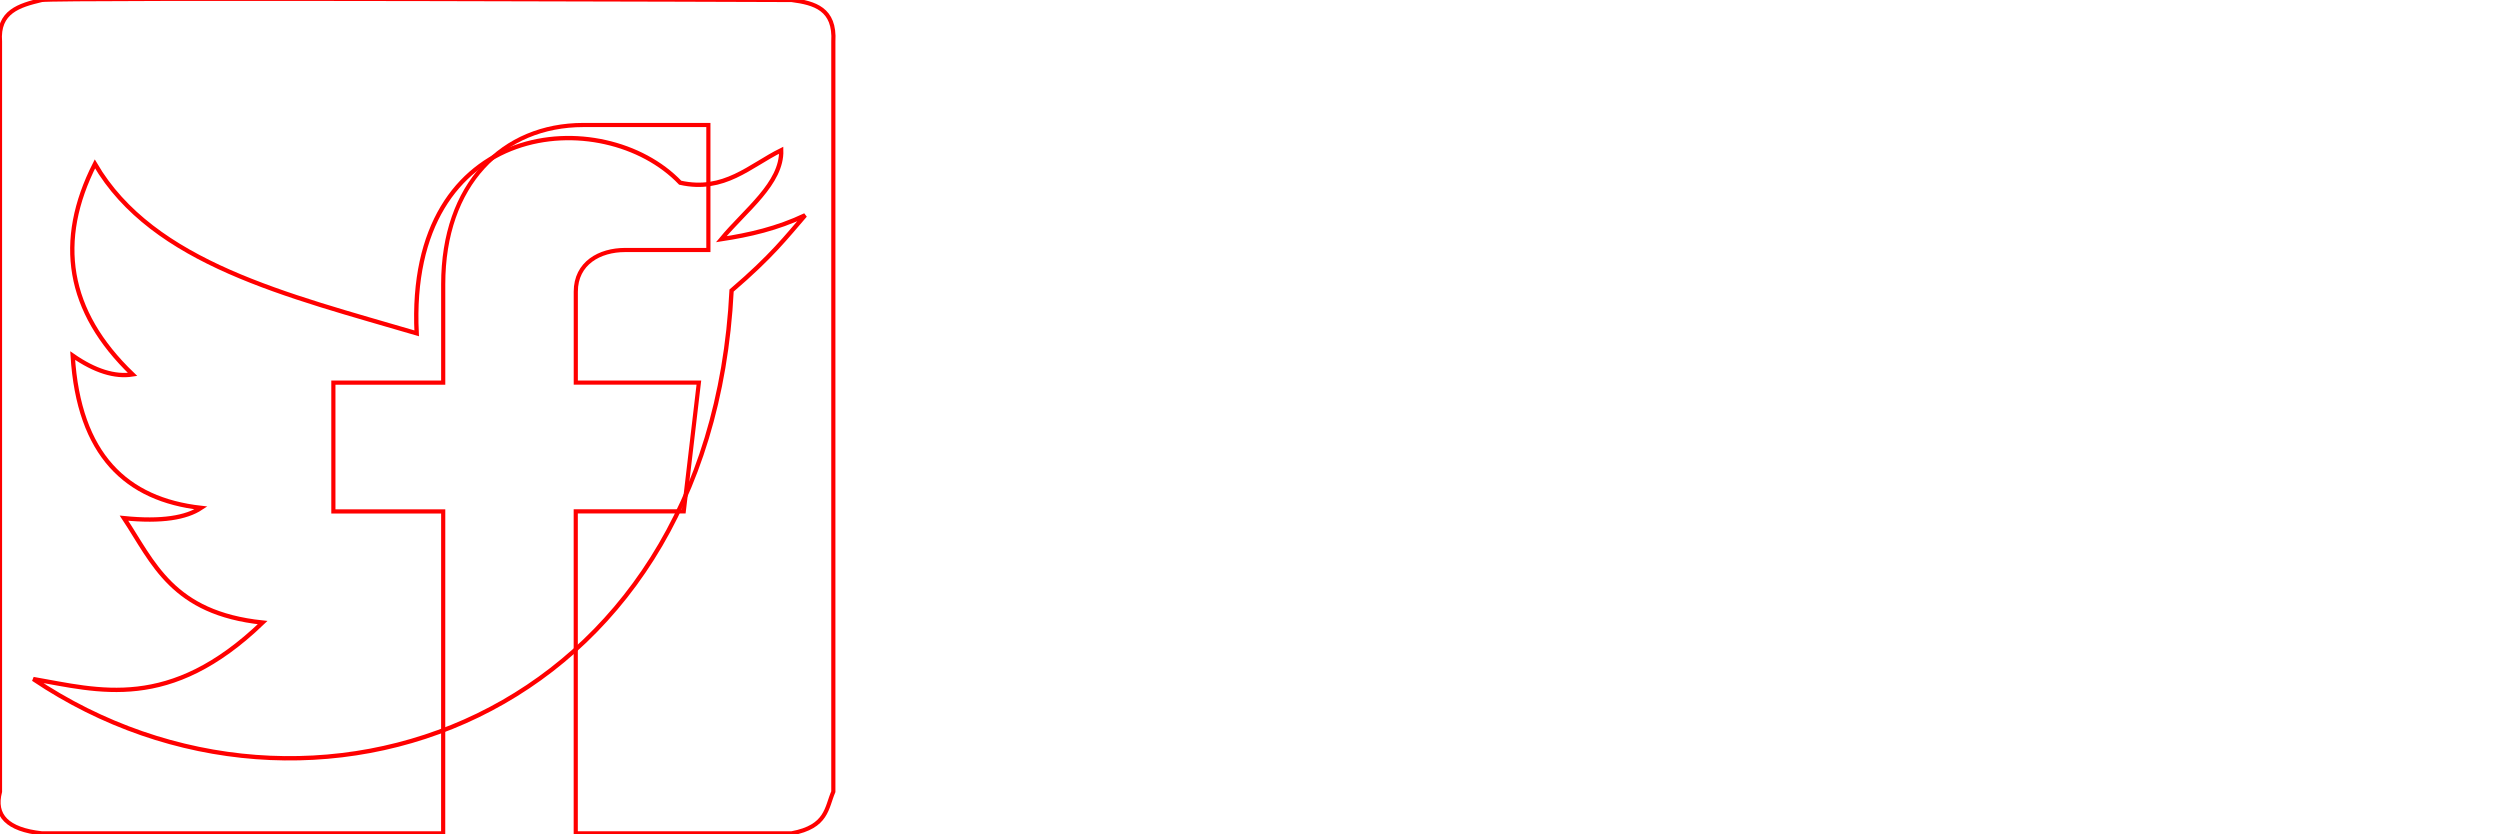
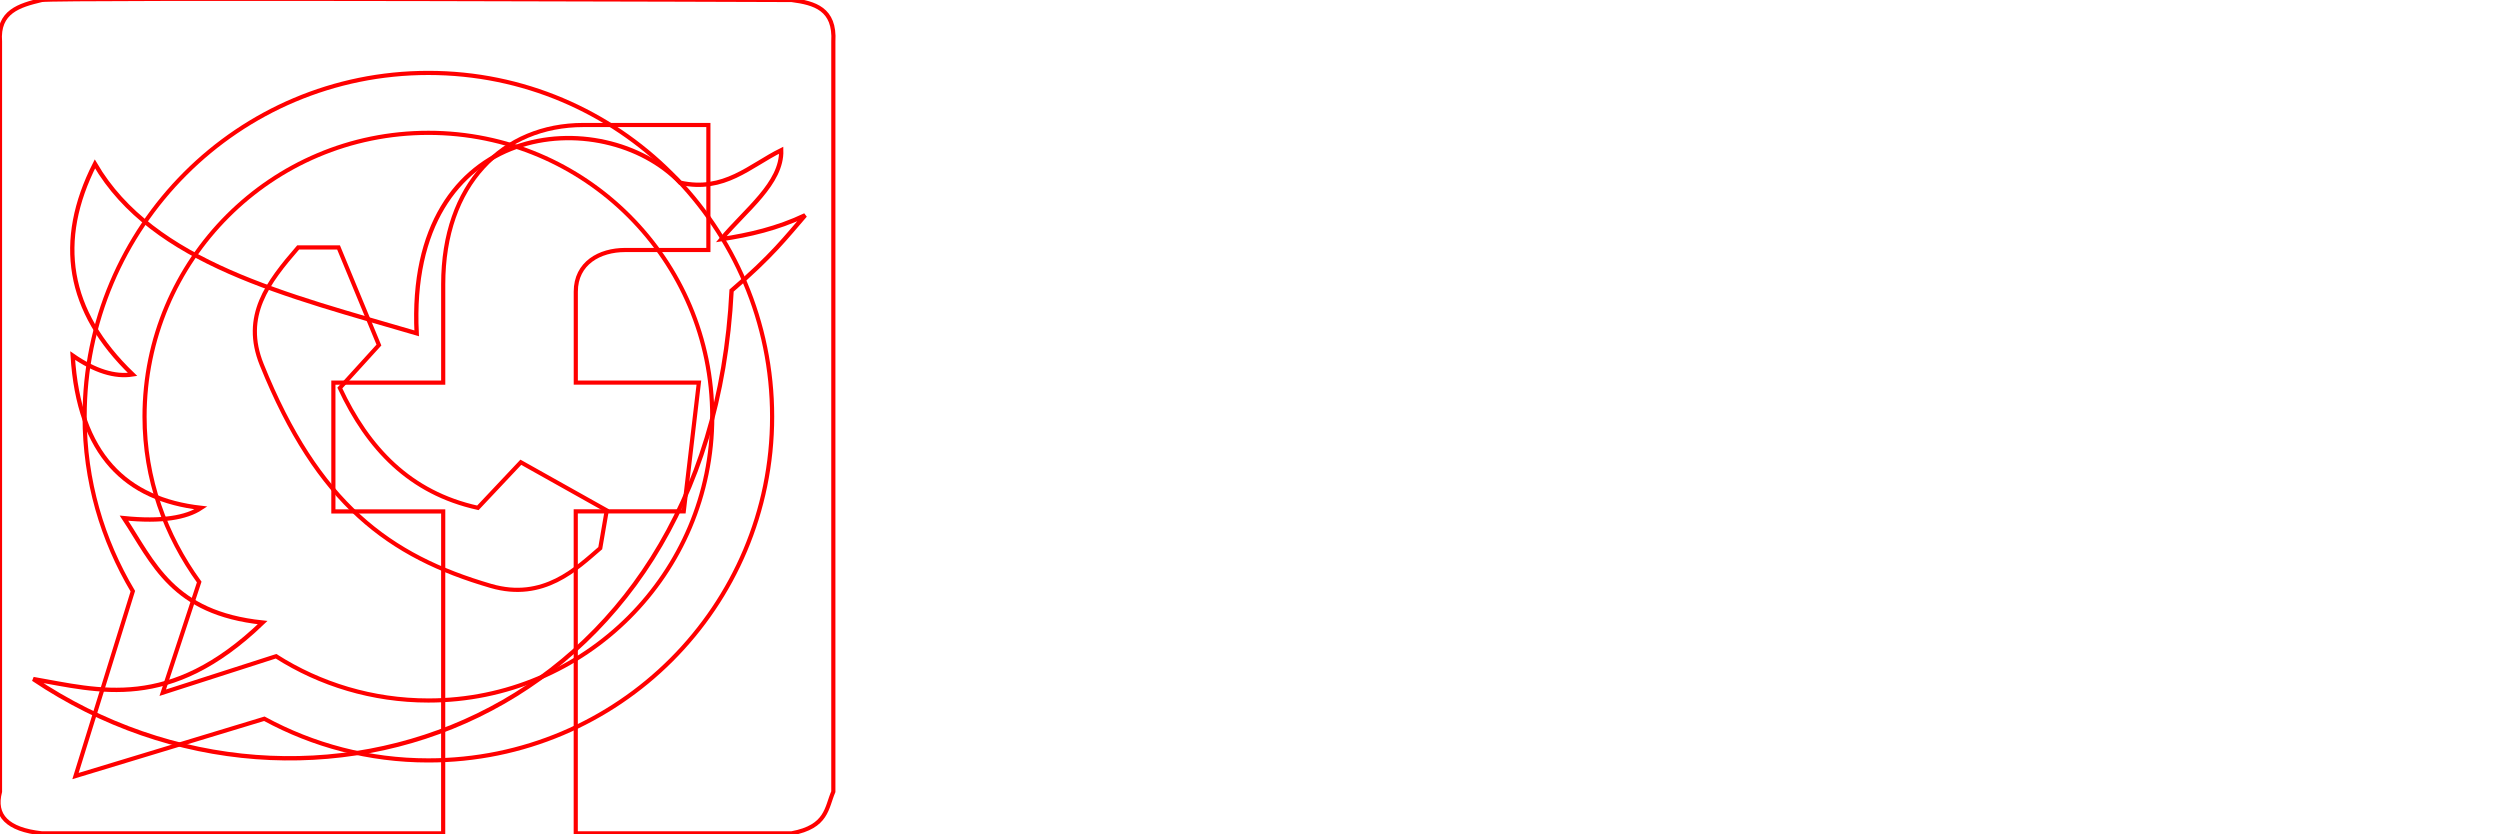
<svg xmlns="http://www.w3.org/2000/svg" width="60" height="20" id="svg2" version="1.1">
  <defs id="defs4" />
  <g id="layer1">
    <path style="fill:none;stroke:#ff0000;stroke-width:0.1;stroke-linecap:butt;stroke-linejoin:miter;stroke-opacity:1" d="M 10.636,20 1,20 C 0.181,19.909 -0.152,19.576 0,19 L 0,1 C -0.056,0.277 0.462,0.129 1,0 c 0.269,-0.064 18,0 18,0 0.55,0.073 1.047,0.21 1,1 l 0,18 c -0.168,0.388 -0.144,0.841 -1,1 l -5.182,0 0,-7.727 2.592,0 0.363,-3.091 -2.954,0 0,-2.182 c 0,-0.688 0.576,-1 1.182,-1 l 2,0 0,-3 -3,0 c -1.935,0 -3.364,1.423 -3.364,3.823 l 0,2.36 -2.636,0 0,3.091 2.636,0 z" id="path3867" />
    <path style="fill:none;stroke:#ff0000;stroke-width:0.104;stroke-linecap:butt;stroke-linejoin:miter;stroke-opacity:1" d="m 0.799,16.297 c 1.567,0.271 3.264,0.798 5.504,-1.355 C 4.131,14.714 3.681,13.502 2.976,12.436 3.881,12.527 4.467,12.426 4.825,12.19 3.035,11.987 1.892,10.924 1.744,8.534 2.278,8.905 2.757,9.053 3.182,8.986 1.599,7.469 1.342,5.779 2.278,3.934 3.67,6.323 6.914,7.092 10,8 9.745,2.815 14.489,2.467 16.325,4.385 17.38,4.62 17.997,3.976 18.749,3.605 18.773,4.401 17.885,5.045 17.311,5.741 17.982,5.638 18.653,5.486 19.324,5.166 18.874,5.685 18.53,6.141 17.558,6.973 17.043,17.269 7.431,20.755 0.799,16.297 z" id="Twitter" />
+     <path style="fill:none;stroke:#ff0000;stroke-width:0.1;stroke-linecap:butt;stroke-linejoin:miter;stroke-opacity:1" d="M 10.281 1.75 C 5.723 1.75 2.031 5.442 2.031 10 C 2.031 11.538 2.455 12.955 3.188 14.188 L 1.812 18.625 L 6.344 17.25 C 7.515 17.887 8.854 18.25 10.281 18.25 C 14.839 18.25 18.531 14.558 18.531 10 C 18.531 5.442 14.839 1.75 10.281 1.75 z M 10.281 3.188 C 14.042 3.188 17.094 6.239 17.094 10 C 17.094 13.761 14.042 16.812 10.281 16.812 C 8.938 16.812 7.68 16.422 6.625 15.75 L 3.906 16.625 L 4.781 13.969 C 3.968 12.847 3.469 11.491 3.469 10 C 3.469 6.239 6.52 3.188 10.281 3.188 z M 7.156 5.938 C 6.425 6.783 5.811 7.582 6.281 8.75 C 7.625 12.086 9.335 13.349 11.781 14.062 C 13.044 14.43 13.844 13.639 14.406 13.156 L 14.562 12.25 L 12.5 11.094 L 11.469 12.188 C 9.828 11.825 8.829 10.751 8.156 9.312 L 9.094 8.281 L 8.125 5.938 L 7.156 5.938 z " id="path3150" />
  </g>
</svg>
